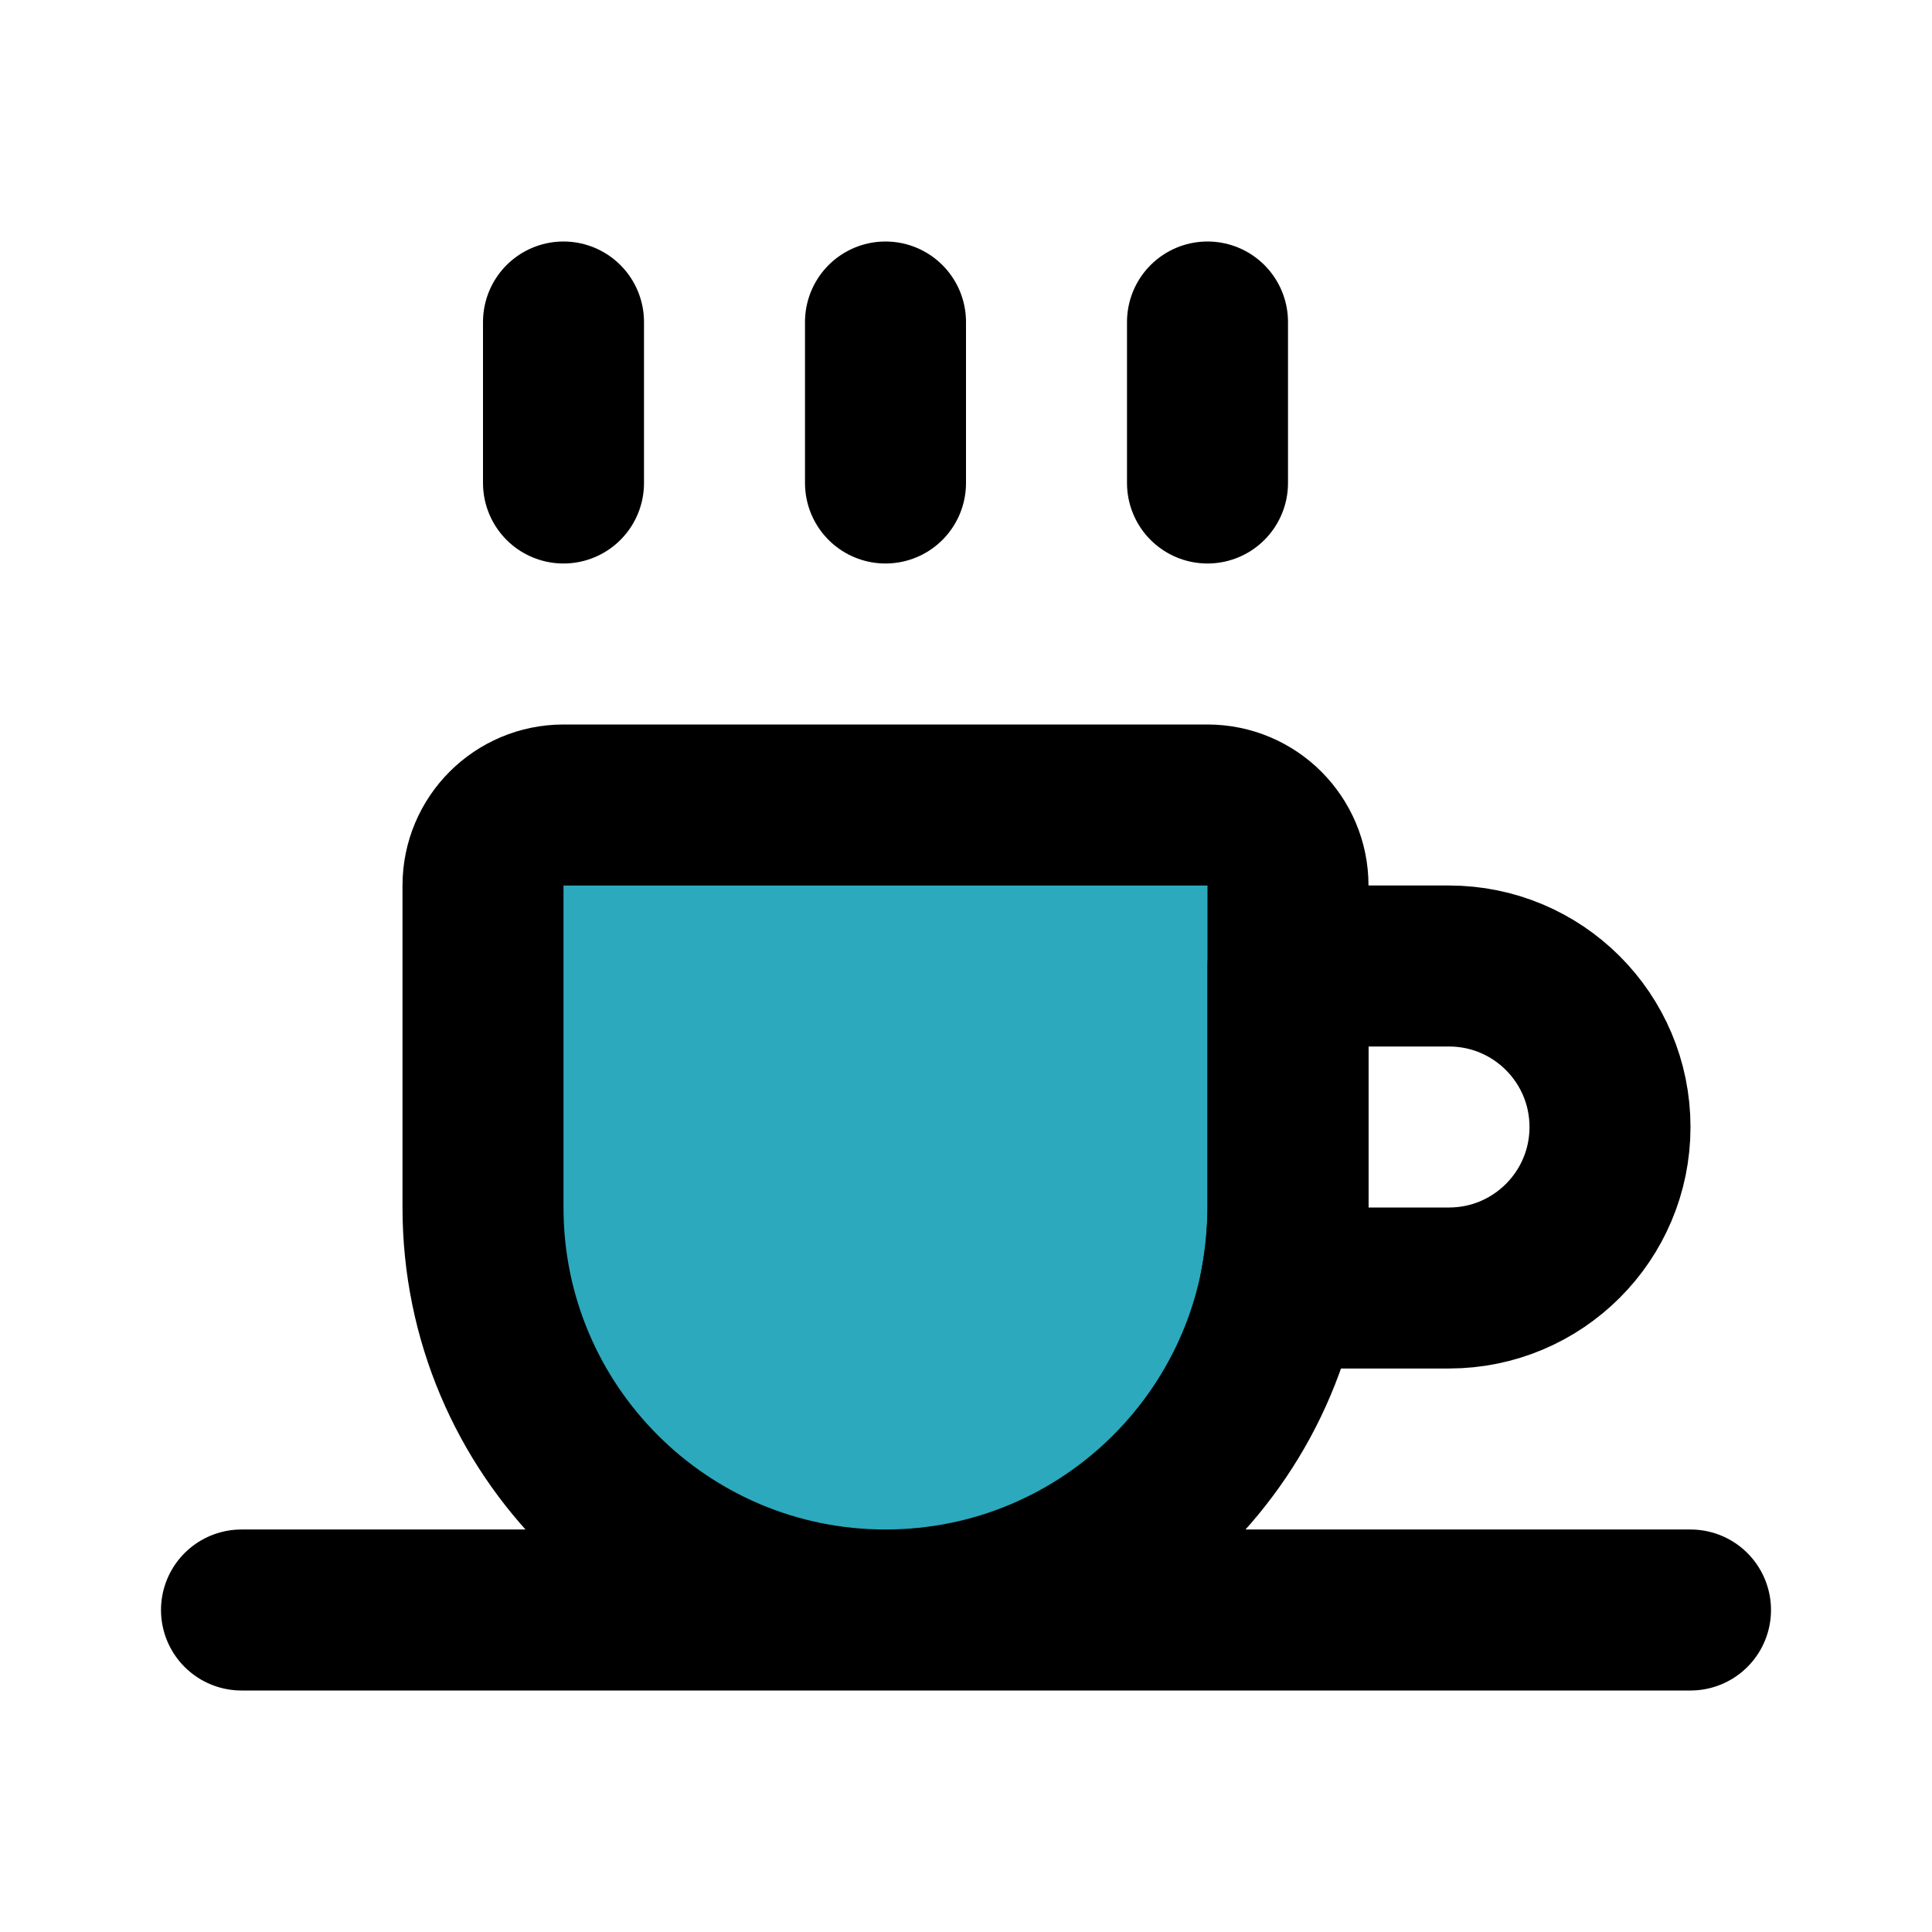
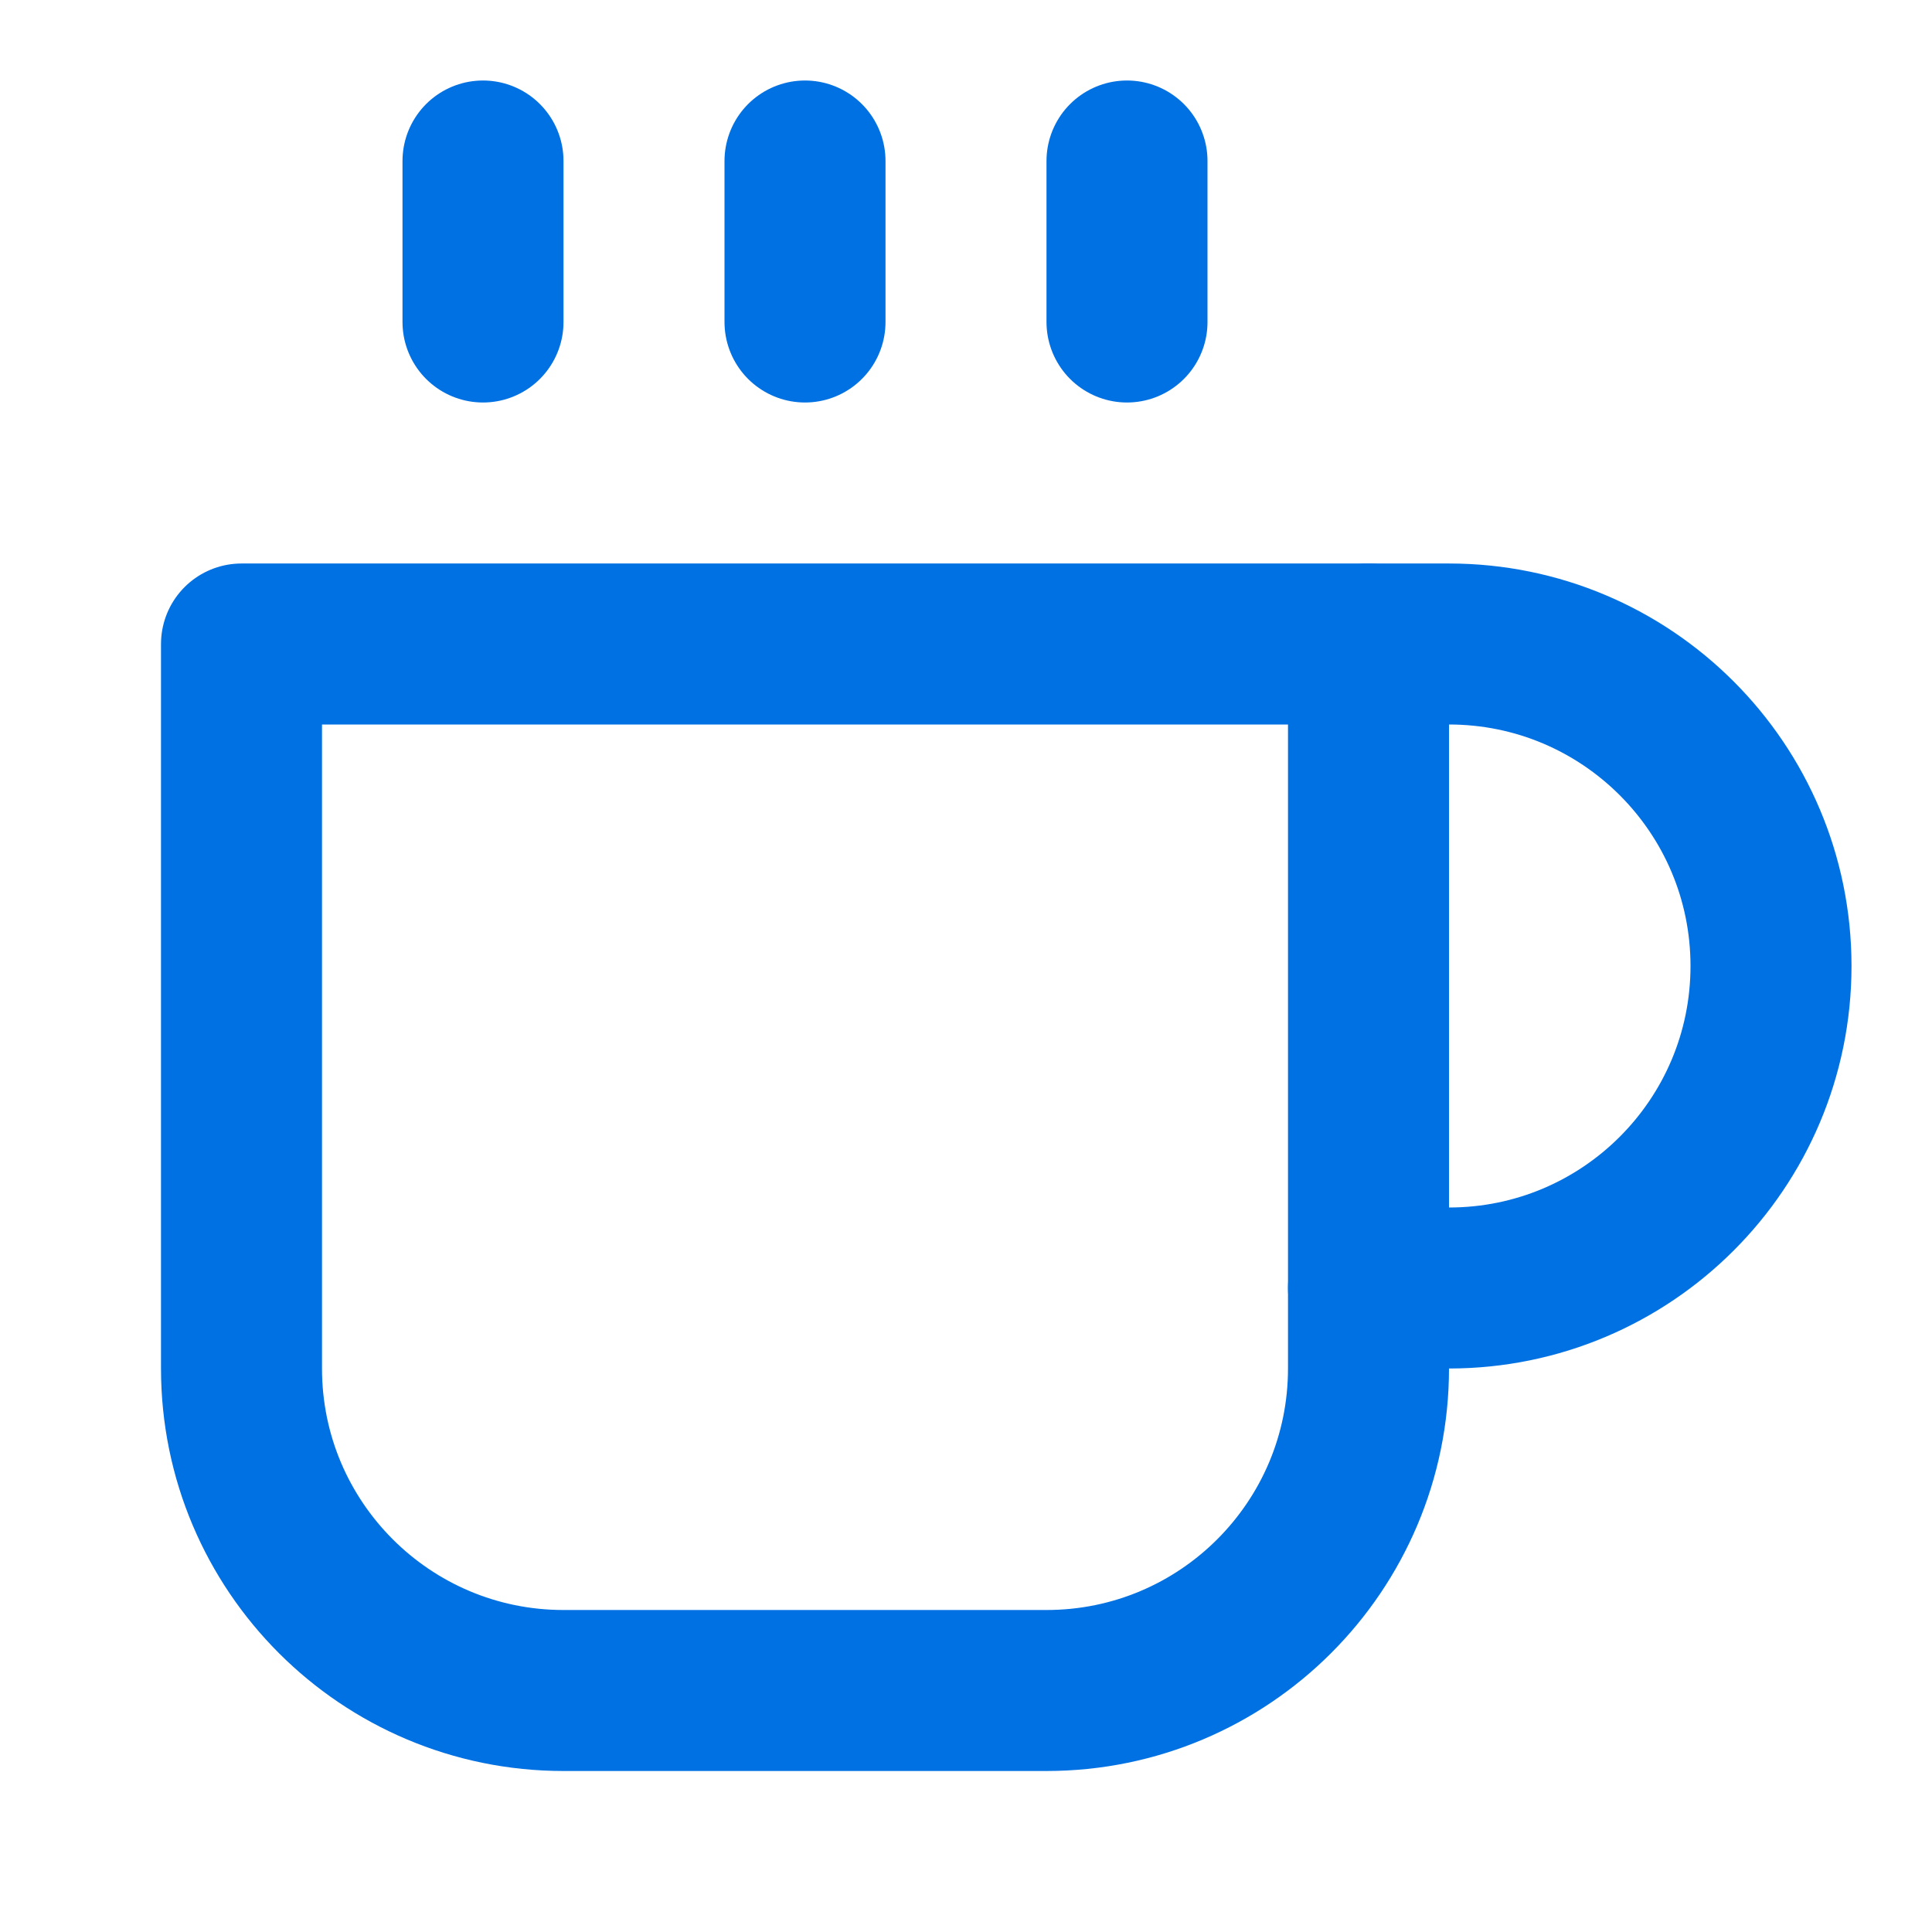
- <svg xmlns="http://www.w3.org/2000/svg" fill="#000000" width="800px" height="800px" viewBox="0 0 24 24" id="coffee" data-name="Flat Line" class="icon flat-line">
-   <path id="secondary" d="M7,10h4a5,5,0,0,1,5,5v0a5,5,0,0,1-5,5H7a1,1,0,0,1-1-1V11a1,1,0,0,1,1-1Z" transform="translate(26 4) rotate(90)" style="fill: rgb(44, 169, 188); stroke-width: 2;" />
-   <path id="primary" d="M18,12H16v3a5.47,5.47,0,0,1-.1,1H18a2,2,0,0,0,0-4Z" style="fill: none; stroke: rgb(0, 0, 0); stroke-linecap: round; stroke-linejoin: round; stroke-width: 2;" />
-   <path id="primary-2" data-name="primary" d="M15,4V6M11,4V6M7,4V6m9,9V11a1,1,0,0,0-1-1H7a1,1,0,0,0-1,1v4a5,5,0,0,0,5,5h0A5,5,0,0,0,16,15ZM3,20H21" style="fill: none; stroke: rgb(0, 0, 0); stroke-linecap: round; stroke-linejoin: round; stroke-width: 2;" />
+ <svg xmlns="http://www.w3.org/2000/svg" width="24" height="24" viewBox="0 0 24 24" fill="none" stroke="#0071E3" stroke-width="2" stroke-linecap="round" stroke-linejoin="round">
+   <path d="M17 8h1a4 4 0 1 1 0 8h-1" />
+   <path d="M3 8h14v9a4 4 0 0 1-4 4H7a4 4 0 0 1-4-4Z" />
+   <line x1="6" x2="6" y1="2" y2="4" />
+   <line x1="10" x2="10" y1="2" y2="4" />
+   <line x1="14" x2="14" y1="2" y2="4" />
</svg>
